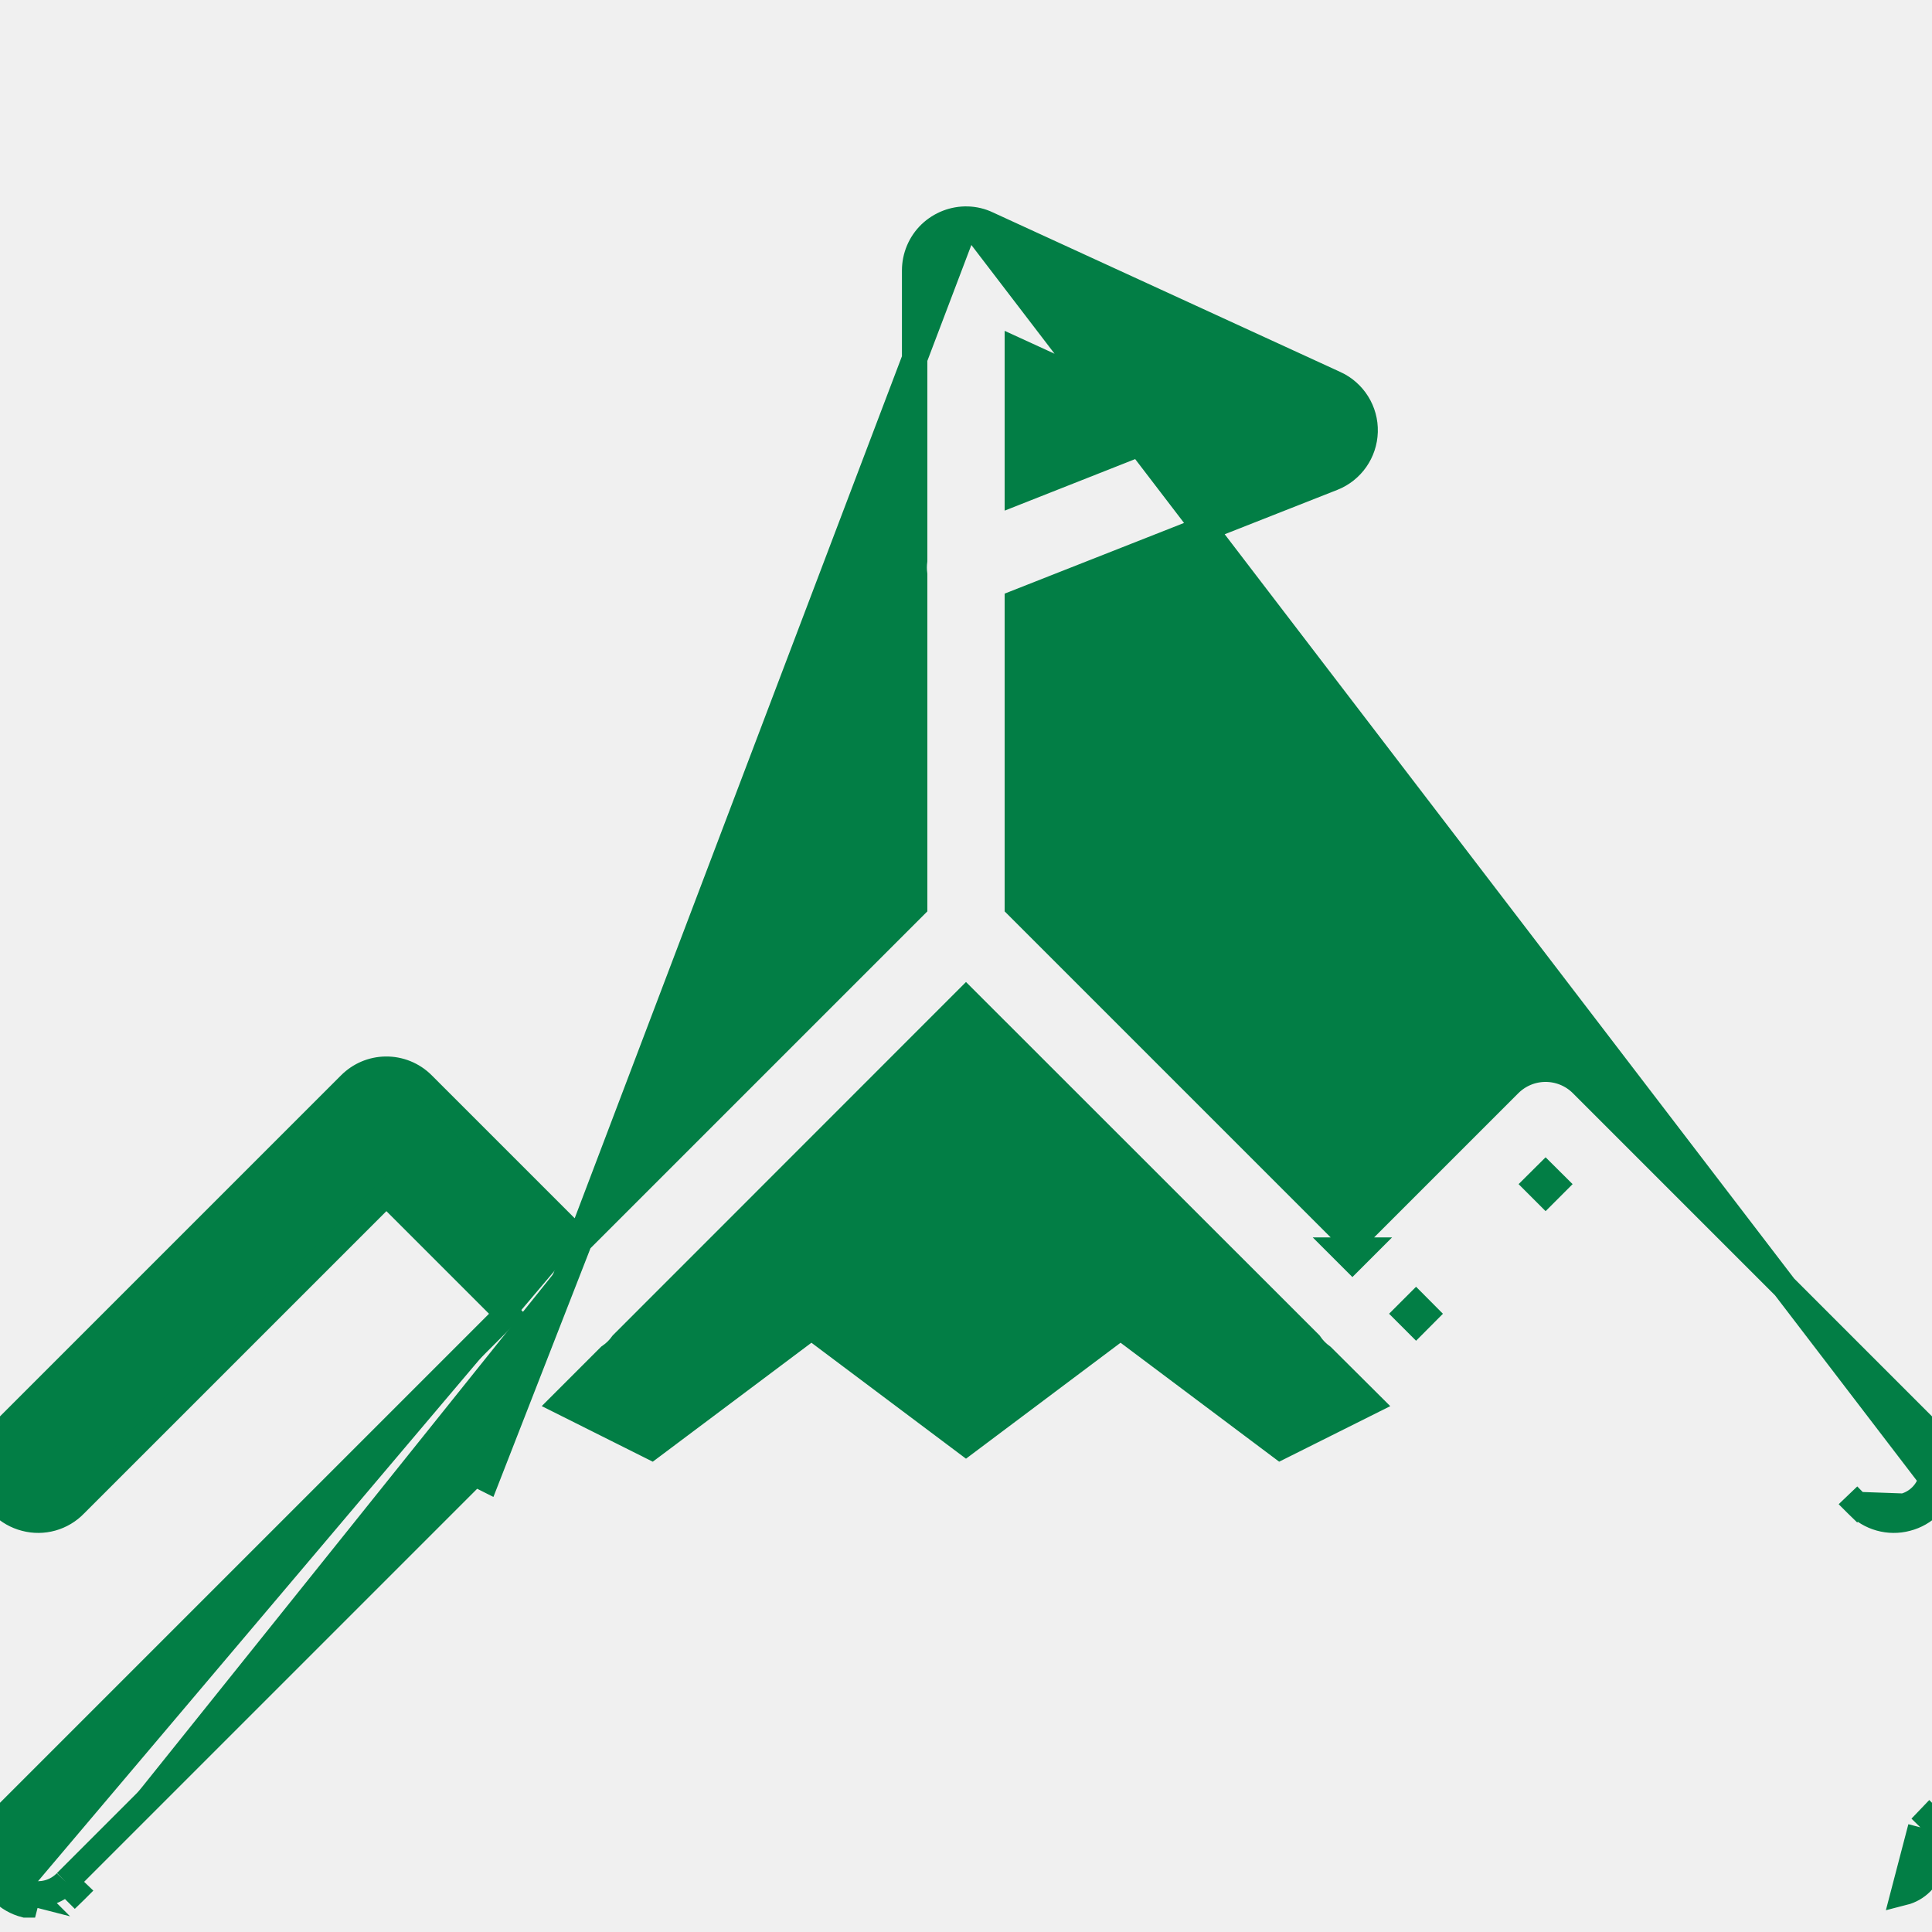
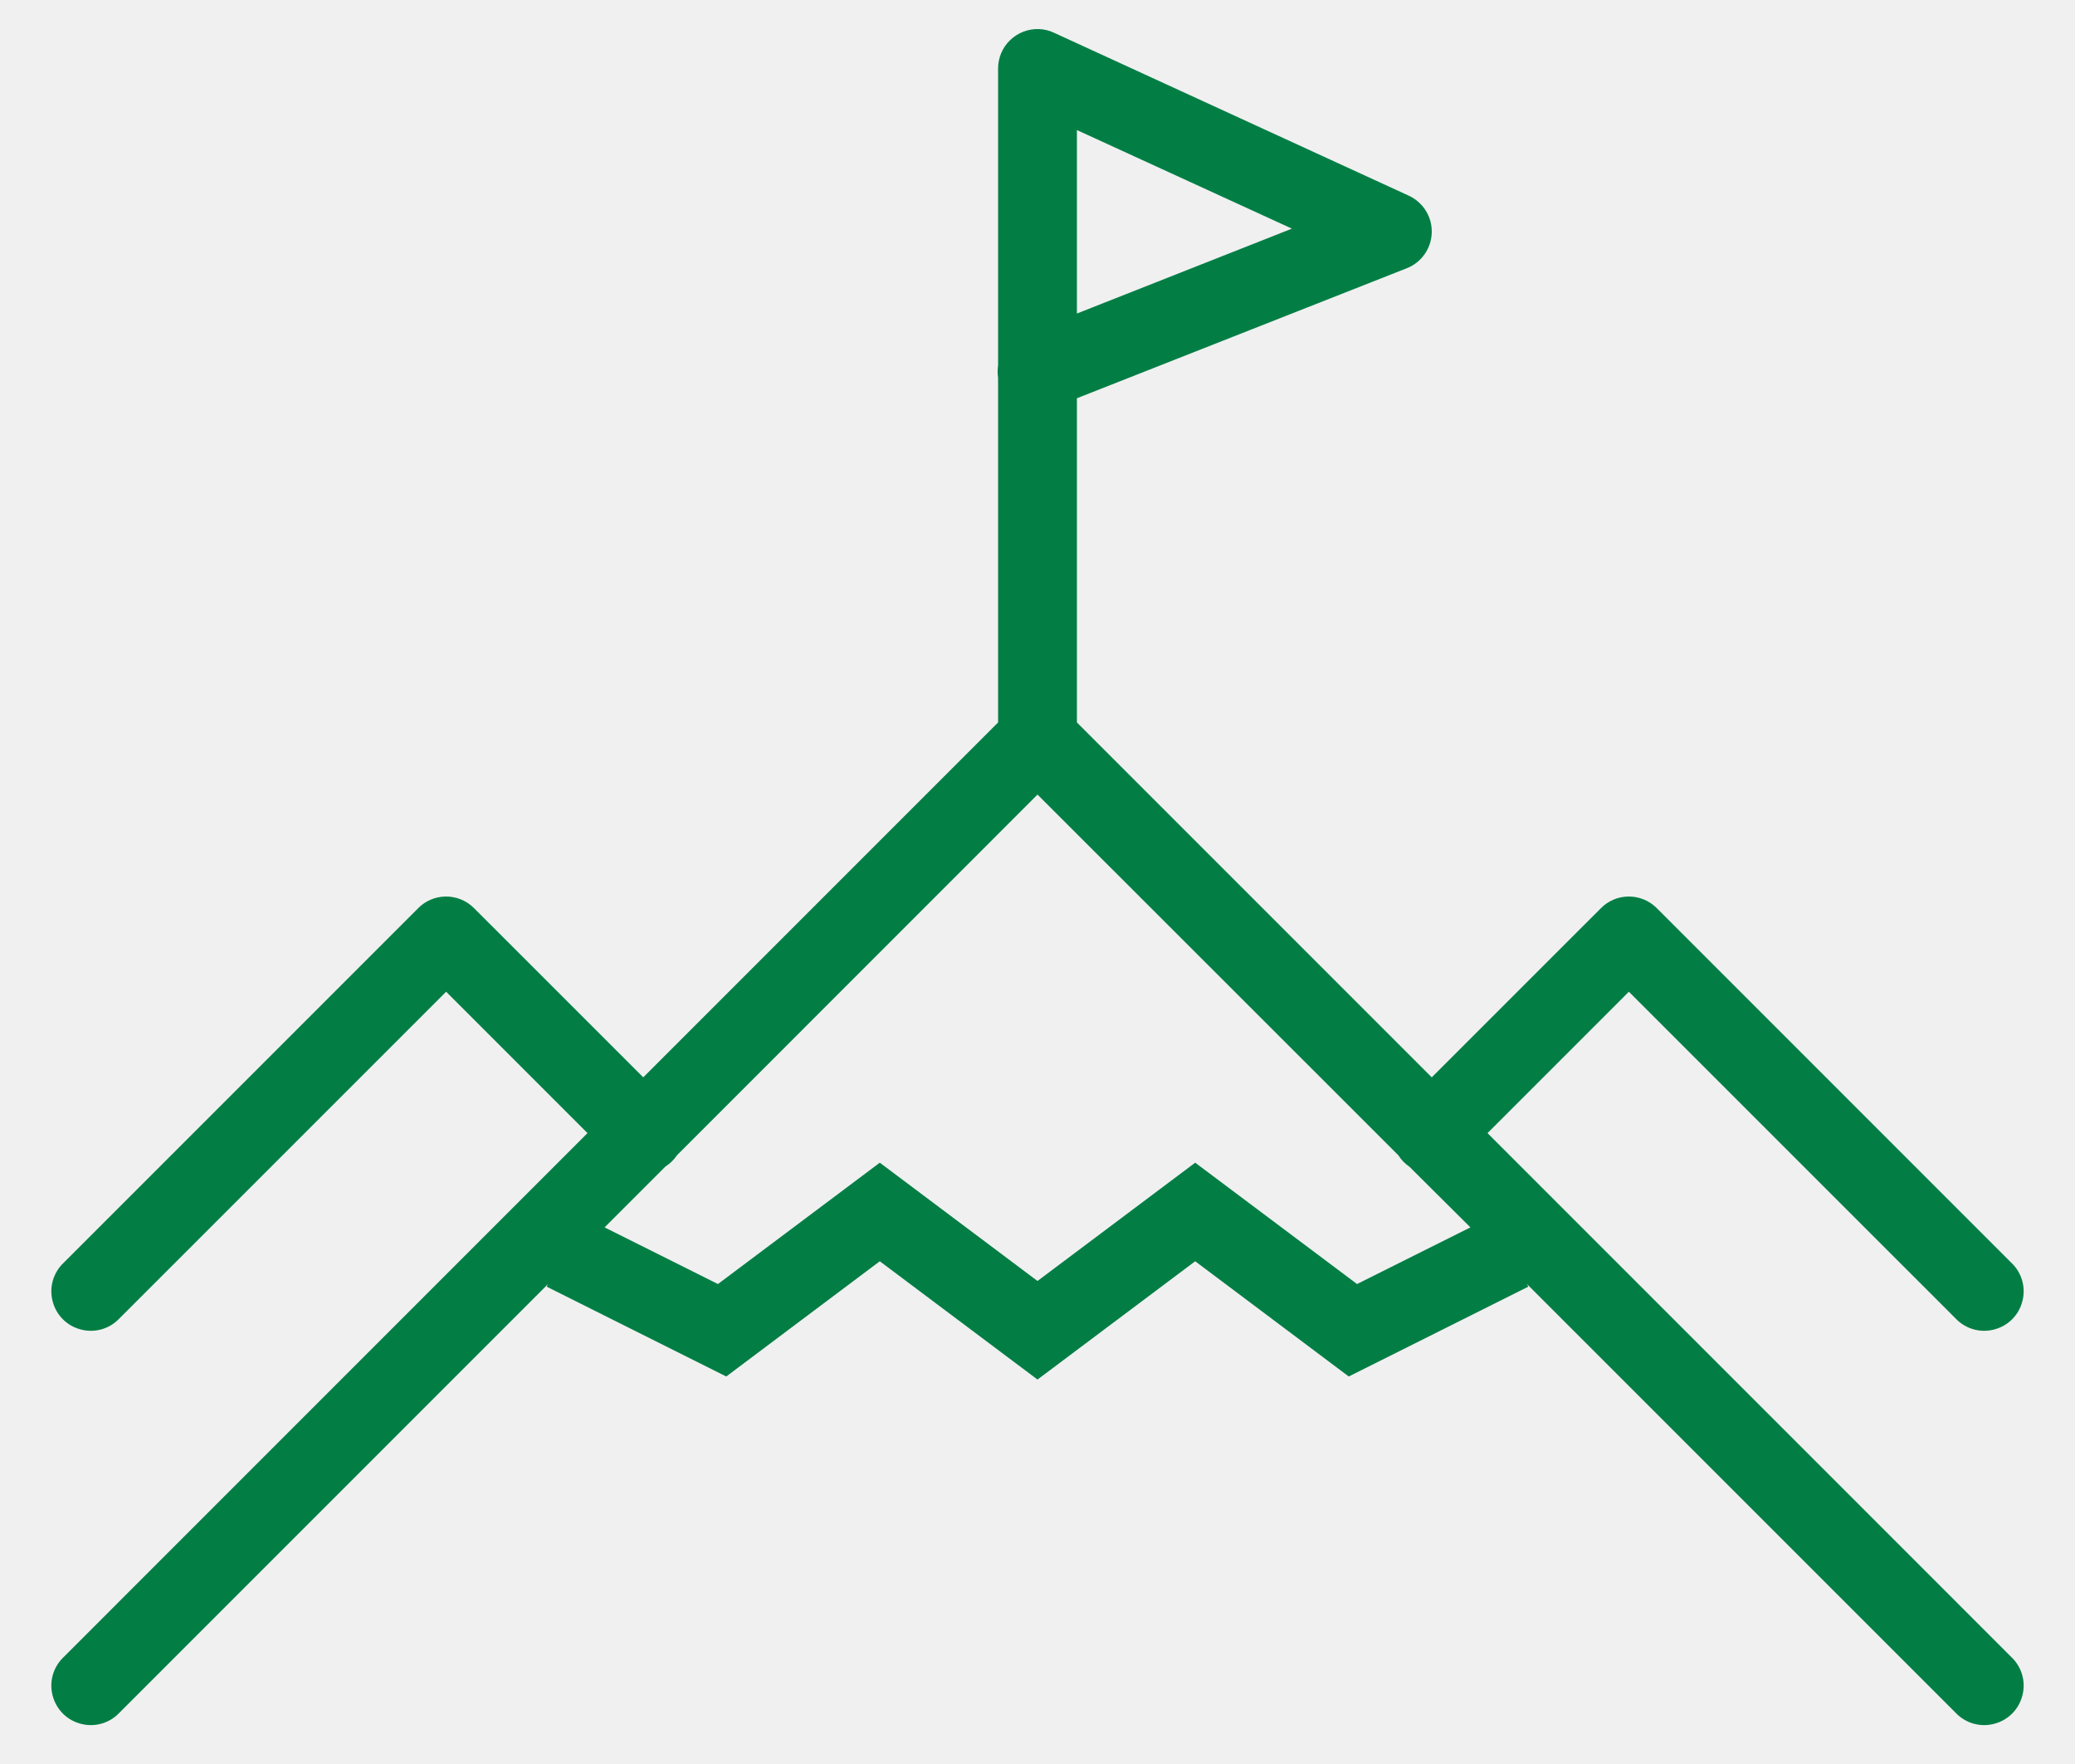
- <svg xmlns="http://www.w3.org/2000/svg" width="38" height="38" viewBox="0 0 38 38" fill="none">
-   <g clip-path="url(#clip0_48_30)">
-     <path d="M19.031 4.31L19.031 4.31C19.165 4.314 19.3 4.345 19.424 4.405L26.262 7.545L26.263 7.545C26.628 7.714 26.862 8.085 26.85 8.492L26.85 8.492C26.838 8.894 26.59 9.253 26.211 9.403L26.211 9.403L20.01 11.846V17.822L26.6 24.412L29.686 21.326C29.871 21.141 30.12 21.034 30.384 21.03L30.384 21.03C30.657 21.026 30.921 21.132 31.114 21.326L37.952 28.164C38.215 28.416 38.321 28.794 38.227 29.145M19.031 4.31L37.985 29.082M19.031 4.31C18.759 4.302 18.495 4.405 18.298 4.593C18.1 4.784 17.99 5.048 17.99 5.32V11.024C17.978 11.115 17.978 11.21 17.99 11.301V17.822L11.4 24.412M19.031 4.31L11.4 24.412M38.227 29.145C38.227 29.146 38.227 29.146 38.227 29.147L37.985 29.082M38.227 29.145C38.227 29.145 38.227 29.144 38.227 29.144L37.985 29.082M38.227 29.145C38.136 29.5 37.86 29.776 37.505 29.867M37.985 29.082C37.917 29.349 37.709 29.557 37.442 29.625M37.505 29.867C37.506 29.867 37.507 29.867 37.507 29.866L37.442 29.625M37.505 29.867C37.154 29.961 36.776 29.855 36.524 29.592M37.505 29.867C37.505 29.867 37.504 29.867 37.504 29.867L37.442 29.625M37.442 29.625L36.524 29.592M36.524 29.592L36.526 29.594L36.703 29.417L36.522 29.59C36.523 29.591 36.523 29.591 36.524 29.592ZM11.4 24.412L8.314 21.326C8.121 21.132 7.857 21.026 7.585 21.03L7.584 21.03C7.32 21.034 7.071 21.141 6.886 21.326L0.048 28.164C-0.215 28.416 -0.321 28.794 -0.227 29.145C-0.136 29.5 0.14 29.776 0.495 29.867C0.846 29.961 1.224 29.855 1.476 29.592L7.6 23.468L9.972 25.84L0.048 35.764C-0.215 36.016 -0.321 36.394 -0.227 36.745C-0.136 37.1 0.14 37.376 0.495 37.467C0.495 37.467 0.496 37.467 0.496 37.467L0.558 37.225M11.4 24.412L9.572 29.096L9.427 29.023L9.336 28.978L1.297 37.017M0.558 37.225C0.822 37.296 1.107 37.216 1.297 37.017M0.558 37.225C0.291 37.157 0.083 36.949 0.015 36.682L0.558 37.225ZM1.297 37.017L1.474 37.194L1.476 37.192C1.477 37.191 1.477 37.191 1.478 37.19L1.297 37.017ZM37.985 36.682L38.227 36.747C38.227 36.746 38.227 36.746 38.227 36.745C38.227 36.745 38.227 36.744 38.227 36.744L37.985 36.682ZM37.985 36.682C37.917 36.949 37.709 37.157 37.442 37.225L37.777 35.943M37.985 36.682C38.056 36.418 37.976 36.133 37.777 35.943M37.777 35.943L37.954 35.766L37.952 35.764C37.952 35.763 37.951 35.763 37.95 35.762L37.777 35.943ZM30.577 23.291L30.4 23.115L30.223 23.291L30.4 23.468L30.577 23.291ZM28.028 25.84L27.852 25.663L27.675 25.84L27.852 26.017L28.028 25.84ZM26.6 24.765L26.777 24.588H26.423L26.6 24.765ZM22.19 26.21L22.04 26.098L21.89 26.21L19 28.378L16.11 26.21L15.96 26.098L15.81 26.21L12.813 28.457L11.077 27.588L11.986 26.679C12.088 26.61 12.173 26.525 12.242 26.429L19 19.668L25.761 26.426C25.83 26.528 25.916 26.613 26.011 26.682L26.922 27.589L25.186 28.457L22.19 26.21ZM20.01 6.897L23.267 8.39L20.01 9.676V6.897Z" fill="#027E45" stroke="#027E45" stroke-width="0.5" />
-   </g>
-   <defs>
-     <clipPath id="clip0_48_30">
-       <rect width="38" height="38" fill="white" />
-     </clipPath>
-   </defs>
+ <svg xmlns="http://www.w3.org/2000/svg" width="40" height="34" viewBox="0 0 40 34" fill="none">
+   <path d="M20.024 0.56C19.819 0.554 19.62 0.631 19.472 0.774C19.323 0.916 19.24 1.115 19.24 1.32V7.041C19.228 7.121 19.228 7.204 19.24 7.284V13.925L12.4 20.765L9.137 17.503C8.992 17.357 8.793 17.277 8.588 17.28C8.389 17.283 8.202 17.363 8.063 17.503L1.223 24.343C1.024 24.533 0.944 24.818 1.015 25.082C1.083 25.349 1.291 25.557 1.558 25.625C1.822 25.696 2.107 25.616 2.297 25.417L8.6 19.115L11.325 21.84L1.223 31.943C1.024 32.133 0.944 32.418 1.015 32.682C1.083 32.949 1.291 33.157 1.558 33.225C1.822 33.296 2.107 33.216 2.297 33.017L10.565 24.749L10.539 24.8L14 26.531L16.96 24.31L20 26.59L23.04 24.31L26 26.531L29.461 24.8L29.435 24.749L37.703 33.017C37.893 33.216 38.178 33.296 38.442 33.225C38.709 33.157 38.917 32.949 38.985 32.682C39.056 32.418 38.976 32.133 38.777 31.943L28.675 21.84L31.4 19.115L37.703 25.417C37.893 25.616 38.178 25.696 38.442 25.625C38.709 25.557 38.917 25.349 38.985 25.082C39.056 24.818 38.976 24.533 38.777 24.343L31.937 17.503C31.792 17.357 31.593 17.277 31.388 17.28C31.189 17.283 31.002 17.363 30.863 17.503L27.6 20.765L20.76 13.925V7.676L27.119 5.17C27.404 5.058 27.591 4.787 27.6 4.485C27.609 4.179 27.434 3.9 27.158 3.772L20.318 0.631C20.226 0.587 20.125 0.563 20.024 0.56ZM20.76 2.507L24.904 4.407L20.76 6.043V2.507ZM20 15.315L26.956 22.267C27.012 22.357 27.086 22.431 27.172 22.49L28.345 23.657L26.16 24.749L23.04 22.41L20 24.69L16.96 22.41L13.84 24.749L11.655 23.657L12.828 22.484C12.917 22.428 12.991 22.354 13.05 22.267L20 15.315Z" fill="#027E45" stroke-width="0.5" />
</svg>
